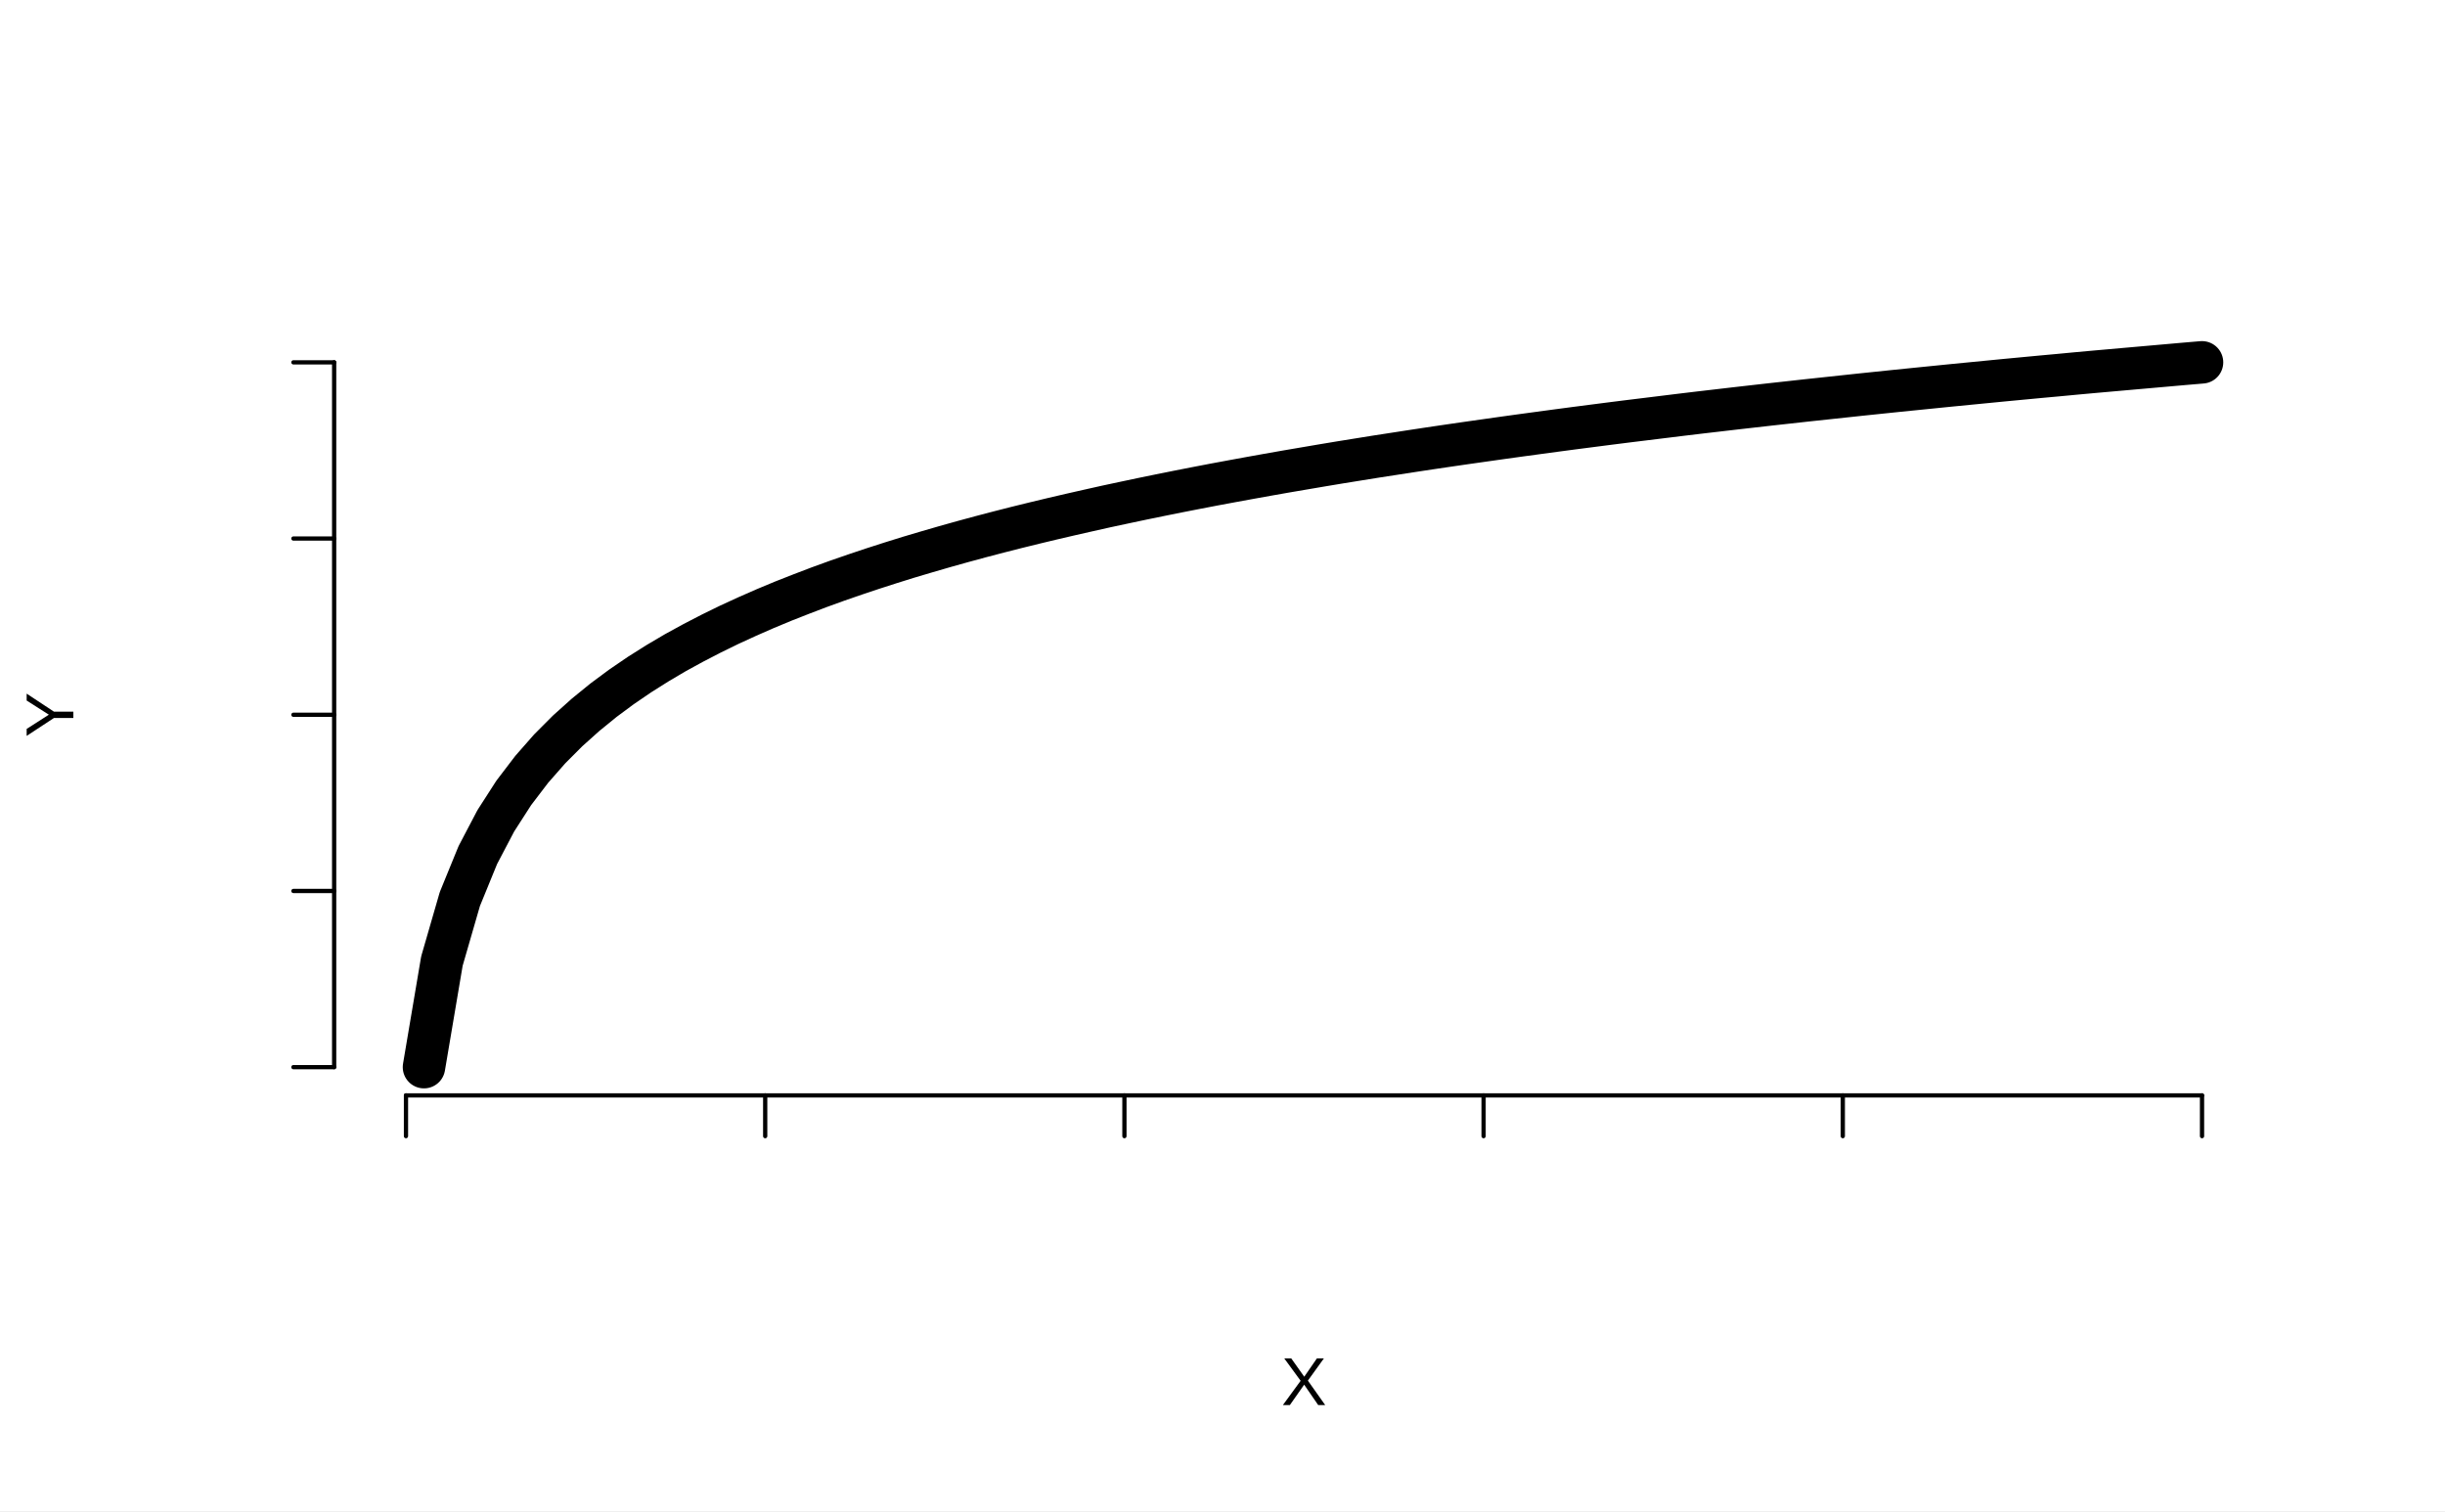
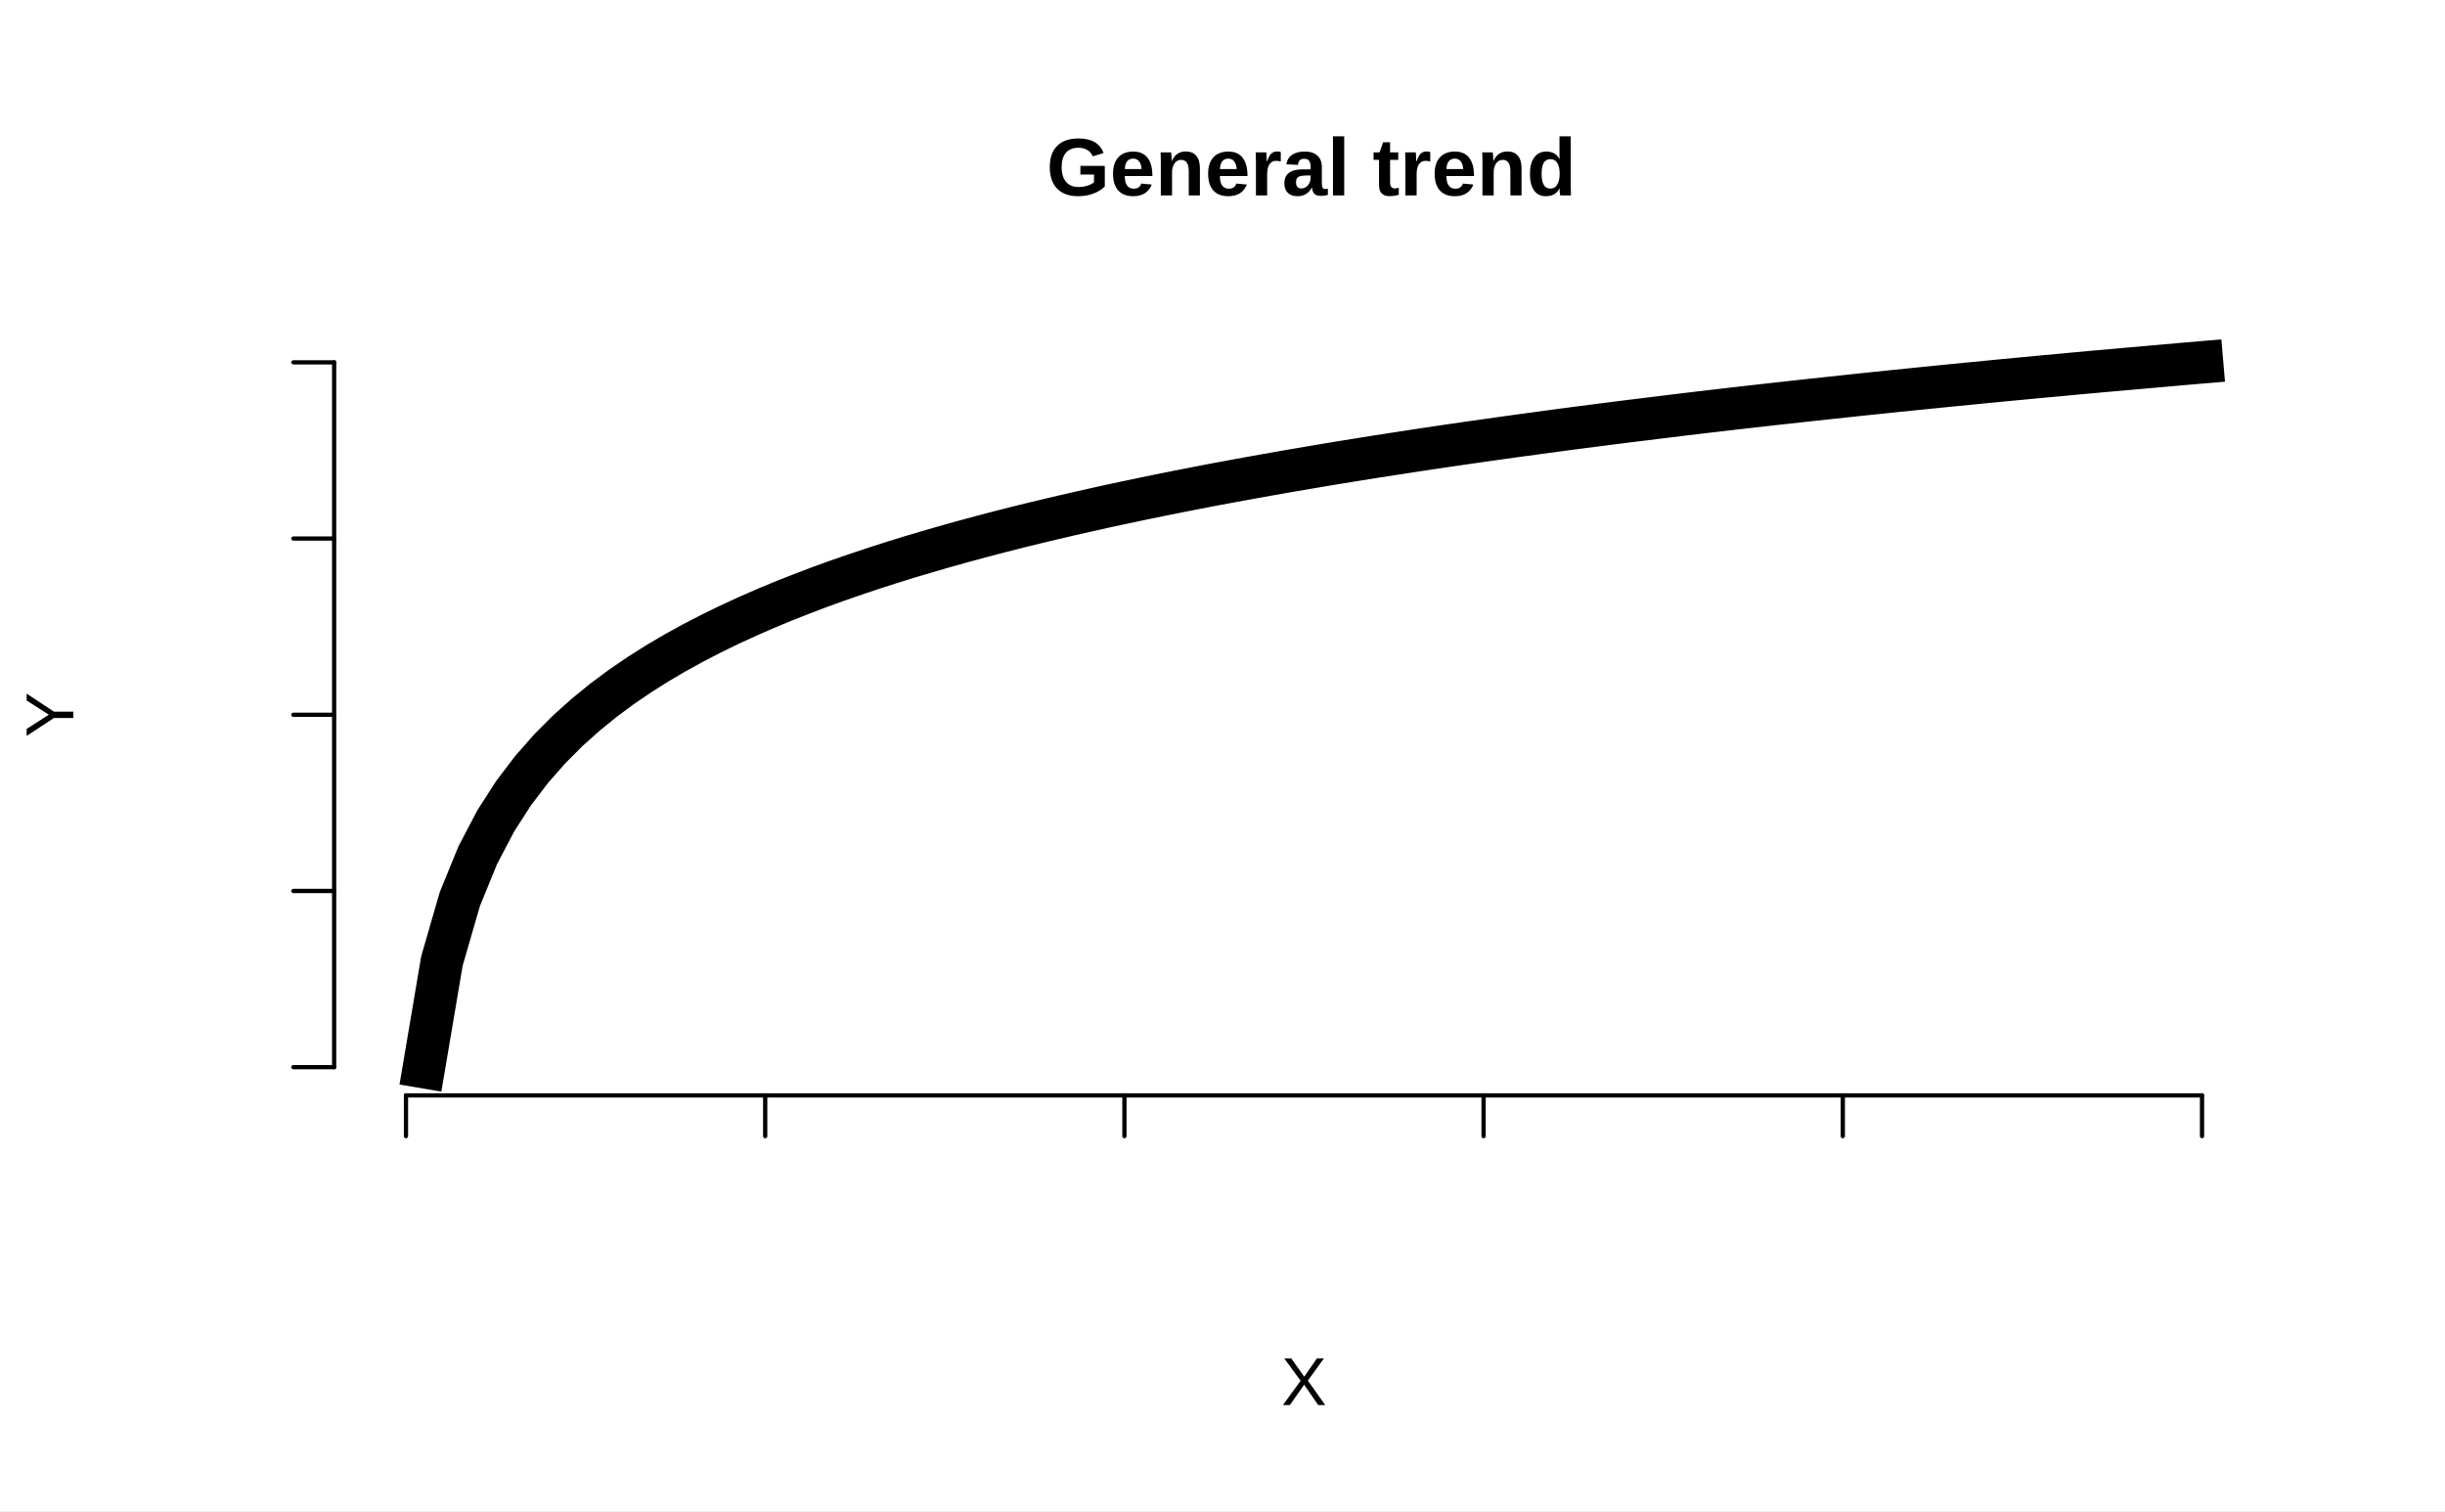
<svg xmlns="http://www.w3.org/2000/svg" viewBox="0 0 432.00 266.98">
  <defs>
    <style type="text/css">
    line, polyline, path, rect, circle {
      fill: none;
      stroke: #000000;
      stroke-linecap: round;
      stroke-linejoin: round;
      stroke-miterlimit: 10.00;
    }
  </style>
  </defs>
  <rect width="100%" height="100%" style="stroke: none; fill: #FFFFFF;" />
  <defs>
    <clipPath id="cpNTkuMDR8NDAxLjc2fDE5My41MzZ8NTkuMDQ=">
      <rect x="59.04" y="59.04" width="342.72" height="134.50" />
    </clipPath>
  </defs>
-   <polyline points="74.91,188.55 78.08,169.81 81.25,158.85 84.43,151.07 87.60,145.03 90.77,140.10 93.95,135.93 97.12,132.32 100.29,129.14 103.47,126.29 106.64,123.71 109.81,121.36 112.99,119.19 116.16,117.19 119.33,115.32 122.51,113.58 125.68,111.94 128.85,110.39 132.03,108.93 135.20,107.54 138.37,106.22 141.55,104.97 144.72,103.76 147.89,102.61 151.07,101.51 154.24,100.45 157.41,99.43 160.59,98.44 163.76,97.50 166.93,96.58 170.11,95.69 173.28,94.83 176.45,94.00 179.63,93.19 182.80,92.41 185.97,91.65 189.15,90.91 192.32,90.19 195.49,89.48 198.67,88.80 201.84,88.13 205.01,87.48 208.19,86.84 211.36,86.22 214.53,85.61 217.71,85.02 220.88,84.44 224.05,83.87 227.23,83.31 230.40,82.77 233.57,82.23 236.75,81.70 239.92,81.19 243.09,80.68 246.27,80.19 249.44,79.70 252.61,79.22 255.79,78.75 258.96,78.29 262.13,77.84 265.31,77.39 268.48,76.95 271.65,76.52 274.83,76.09 278.00,75.67 281.17,75.26 284.35,74.85 287.52,74.45 290.69,74.06 293.87,73.67 297.04,73.28 300.21,72.90 303.39,72.53 306.56,72.16 309.73,71.80 312.91,71.44 316.08,71.09 319.25,70.74 322.43,70.40 325.60,70.06 328.77,69.72 331.95,69.39 335.12,69.06 338.29,68.74 341.47,68.42 344.64,68.10 347.81,67.79 350.99,67.48 354.16,67.17 357.33,66.87 360.51,66.57 363.68,66.28 366.85,65.98 370.03,65.69 373.20,65.41 376.37,65.13 379.55,64.85 382.72,64.57 385.89,64.29 389.07,64.02 " style="stroke-width: 7.50;" clip-path="url(#cpNTkuMDR8NDAxLjc2fDE5My41MzZ8NTkuMDQ=)" />
+   <polyline points="74.91,188.55 78.08,169.81 81.25,158.85 84.43,151.07 87.60,145.03 90.77,140.10 93.95,135.93 97.12,132.32 100.29,129.14 103.47,126.29 106.64,123.71 109.81,121.36 112.99,119.19 116.16,117.19 119.33,115.32 122.51,113.58 125.68,111.94 128.85,110.39 132.03,108.93 135.20,107.54 138.37,106.22 141.55,104.97 144.72,103.76 147.89,102.61 151.07,101.51 154.24,100.45 157.41,99.43 160.59,98.44 163.76,97.50 166.93,96.58 170.11,95.69 173.28,94.83 176.45,94.00 179.63,93.19 182.80,92.41 185.97,91.65 189.15,90.91 192.32,90.19 195.49,89.48 198.67,88.80 201.84,88.13 205.01,87.48 208.19,86.84 211.36,86.22 214.53,85.61 217.71,85.02 220.88,84.44 224.05,83.87 227.23,83.31 230.40,82.77 233.57,82.23 236.75,81.70 239.92,81.19 243.09,80.68 246.27,80.19 249.44,79.70 252.61,79.22 255.79,78.75 258.96,78.29 262.13,77.84 265.31,77.39 268.48,76.95 271.65,76.52 274.83,76.09 278.00,75.67 281.17,75.26 284.35,74.85 287.52,74.45 290.69,74.06 293.87,73.67 297.04,73.28 300.21,72.90 303.39,72.53 306.56,72.16 309.73,71.80 312.91,71.44 316.08,71.09 319.25,70.74 322.43,70.40 325.60,70.06 328.77,69.72 331.95,69.39 335.12,69.06 338.29,68.74 341.47,68.42 344.64,68.10 347.81,67.79 350.99,67.48 354.16,67.17 357.33,66.87 360.51,66.57 363.68,66.28 366.85,65.98 370.03,65.69 373.20,65.41 376.37,65.13 379.55,64.85 382.72,64.57 385.89,64.29 389.07,64.02 " style="stroke-width: 7.50; stroke-linecap: square;" clip-path="url(#cpNTkuMDR8NDAxLjc2fDE5My41MzZ8NTkuMDQ=)" />
  <defs>
    <clipPath id="cpMHw0MzJ8MjY2Ljk3Nnww">
      <rect x="0.00" y="0.00" width="432.00" height="266.98" />
    </clipPath>
  </defs>
+   <g clip-path="url(#cpMHw0MzJ8MjY2Ljk3Nnww)">
+     <text x="184.89" y="34.53" style="font-size: 14.40px; font-weight: bold; font-family: Arial;" textLength="91.03px" lengthAdjust="spacingAndGlyphs">General trend</text>
+   </g>
  <g clip-path="url(#cpMHw0MzJ8MjY2Ljk3Nnww)">
    <text x="226.40" y="248.26" style="font-size: 12.00px; font-family: Arial;" textLength="8.00px" lengthAdjust="spacingAndGlyphs">X</text>
  </g>
  <g clip-path="url(#cpMHw0MzJ8MjY2Ljk3Nnww)">
    <text transform="translate(12.96,130.29) rotate(-90)" style="font-size: 12.00px; font-family: Arial;" textLength="8.00px" lengthAdjust="spacingAndGlyphs">Y</text>
  </g>
  <line x1="71.73" y1="193.54" x2="389.07" y2="193.54" style="stroke-width: 0.75;" clip-path="url(#cpMHw0MzJ8MjY2Ljk3Nnww)" />
  <line x1="71.73" y1="193.54" x2="71.73" y2="200.74" style="stroke-width: 0.75;" clip-path="url(#cpMHw0MzJ8MjY2Ljk3Nnww)" />
  <line x1="135.20" y1="193.54" x2="135.20" y2="200.74" style="stroke-width: 0.75;" clip-path="url(#cpMHw0MzJ8MjY2Ljk3Nnww)" />
  <line x1="198.67" y1="193.54" x2="198.67" y2="200.74" style="stroke-width: 0.75;" clip-path="url(#cpMHw0MzJ8MjY2Ljk3Nnww)" />
  <line x1="262.13" y1="193.54" x2="262.13" y2="200.74" style="stroke-width: 0.75;" clip-path="url(#cpMHw0MzJ8MjY2Ljk3Nnww)" />
  <line x1="325.60" y1="193.54" x2="325.60" y2="200.74" style="stroke-width: 0.75;" clip-path="url(#cpMHw0MzJ8MjY2Ljk3Nnww)" />
  <line x1="389.07" y1="193.54" x2="389.07" y2="200.74" style="stroke-width: 0.75;" clip-path="url(#cpMHw0MzJ8MjY2Ljk3Nnww)" />
  <line x1="59.04" y1="188.55" x2="59.04" y2="64.02" style="stroke-width: 0.75;" clip-path="url(#cpMHw0MzJ8MjY2Ljk3Nnww)" />
  <line x1="59.04" y1="188.55" x2="51.84" y2="188.55" style="stroke-width: 0.75;" clip-path="url(#cpMHw0MzJ8MjY2Ljk3Nnww)" />
  <line x1="59.04" y1="157.42" x2="51.84" y2="157.42" style="stroke-width: 0.75;" clip-path="url(#cpMHw0MzJ8MjY2Ljk3Nnww)" />
  <line x1="59.04" y1="126.29" x2="51.84" y2="126.29" style="stroke-width: 0.75;" clip-path="url(#cpMHw0MzJ8MjY2Ljk3Nnww)" />
  <line x1="59.04" y1="95.15" x2="51.84" y2="95.15" style="stroke-width: 0.75;" clip-path="url(#cpMHw0MzJ8MjY2Ljk3Nnww)" />
  <line x1="59.04" y1="64.02" x2="51.84" y2="64.02" style="stroke-width: 0.75;" clip-path="url(#cpMHw0MzJ8MjY2Ljk3Nnww)" />
</svg>
